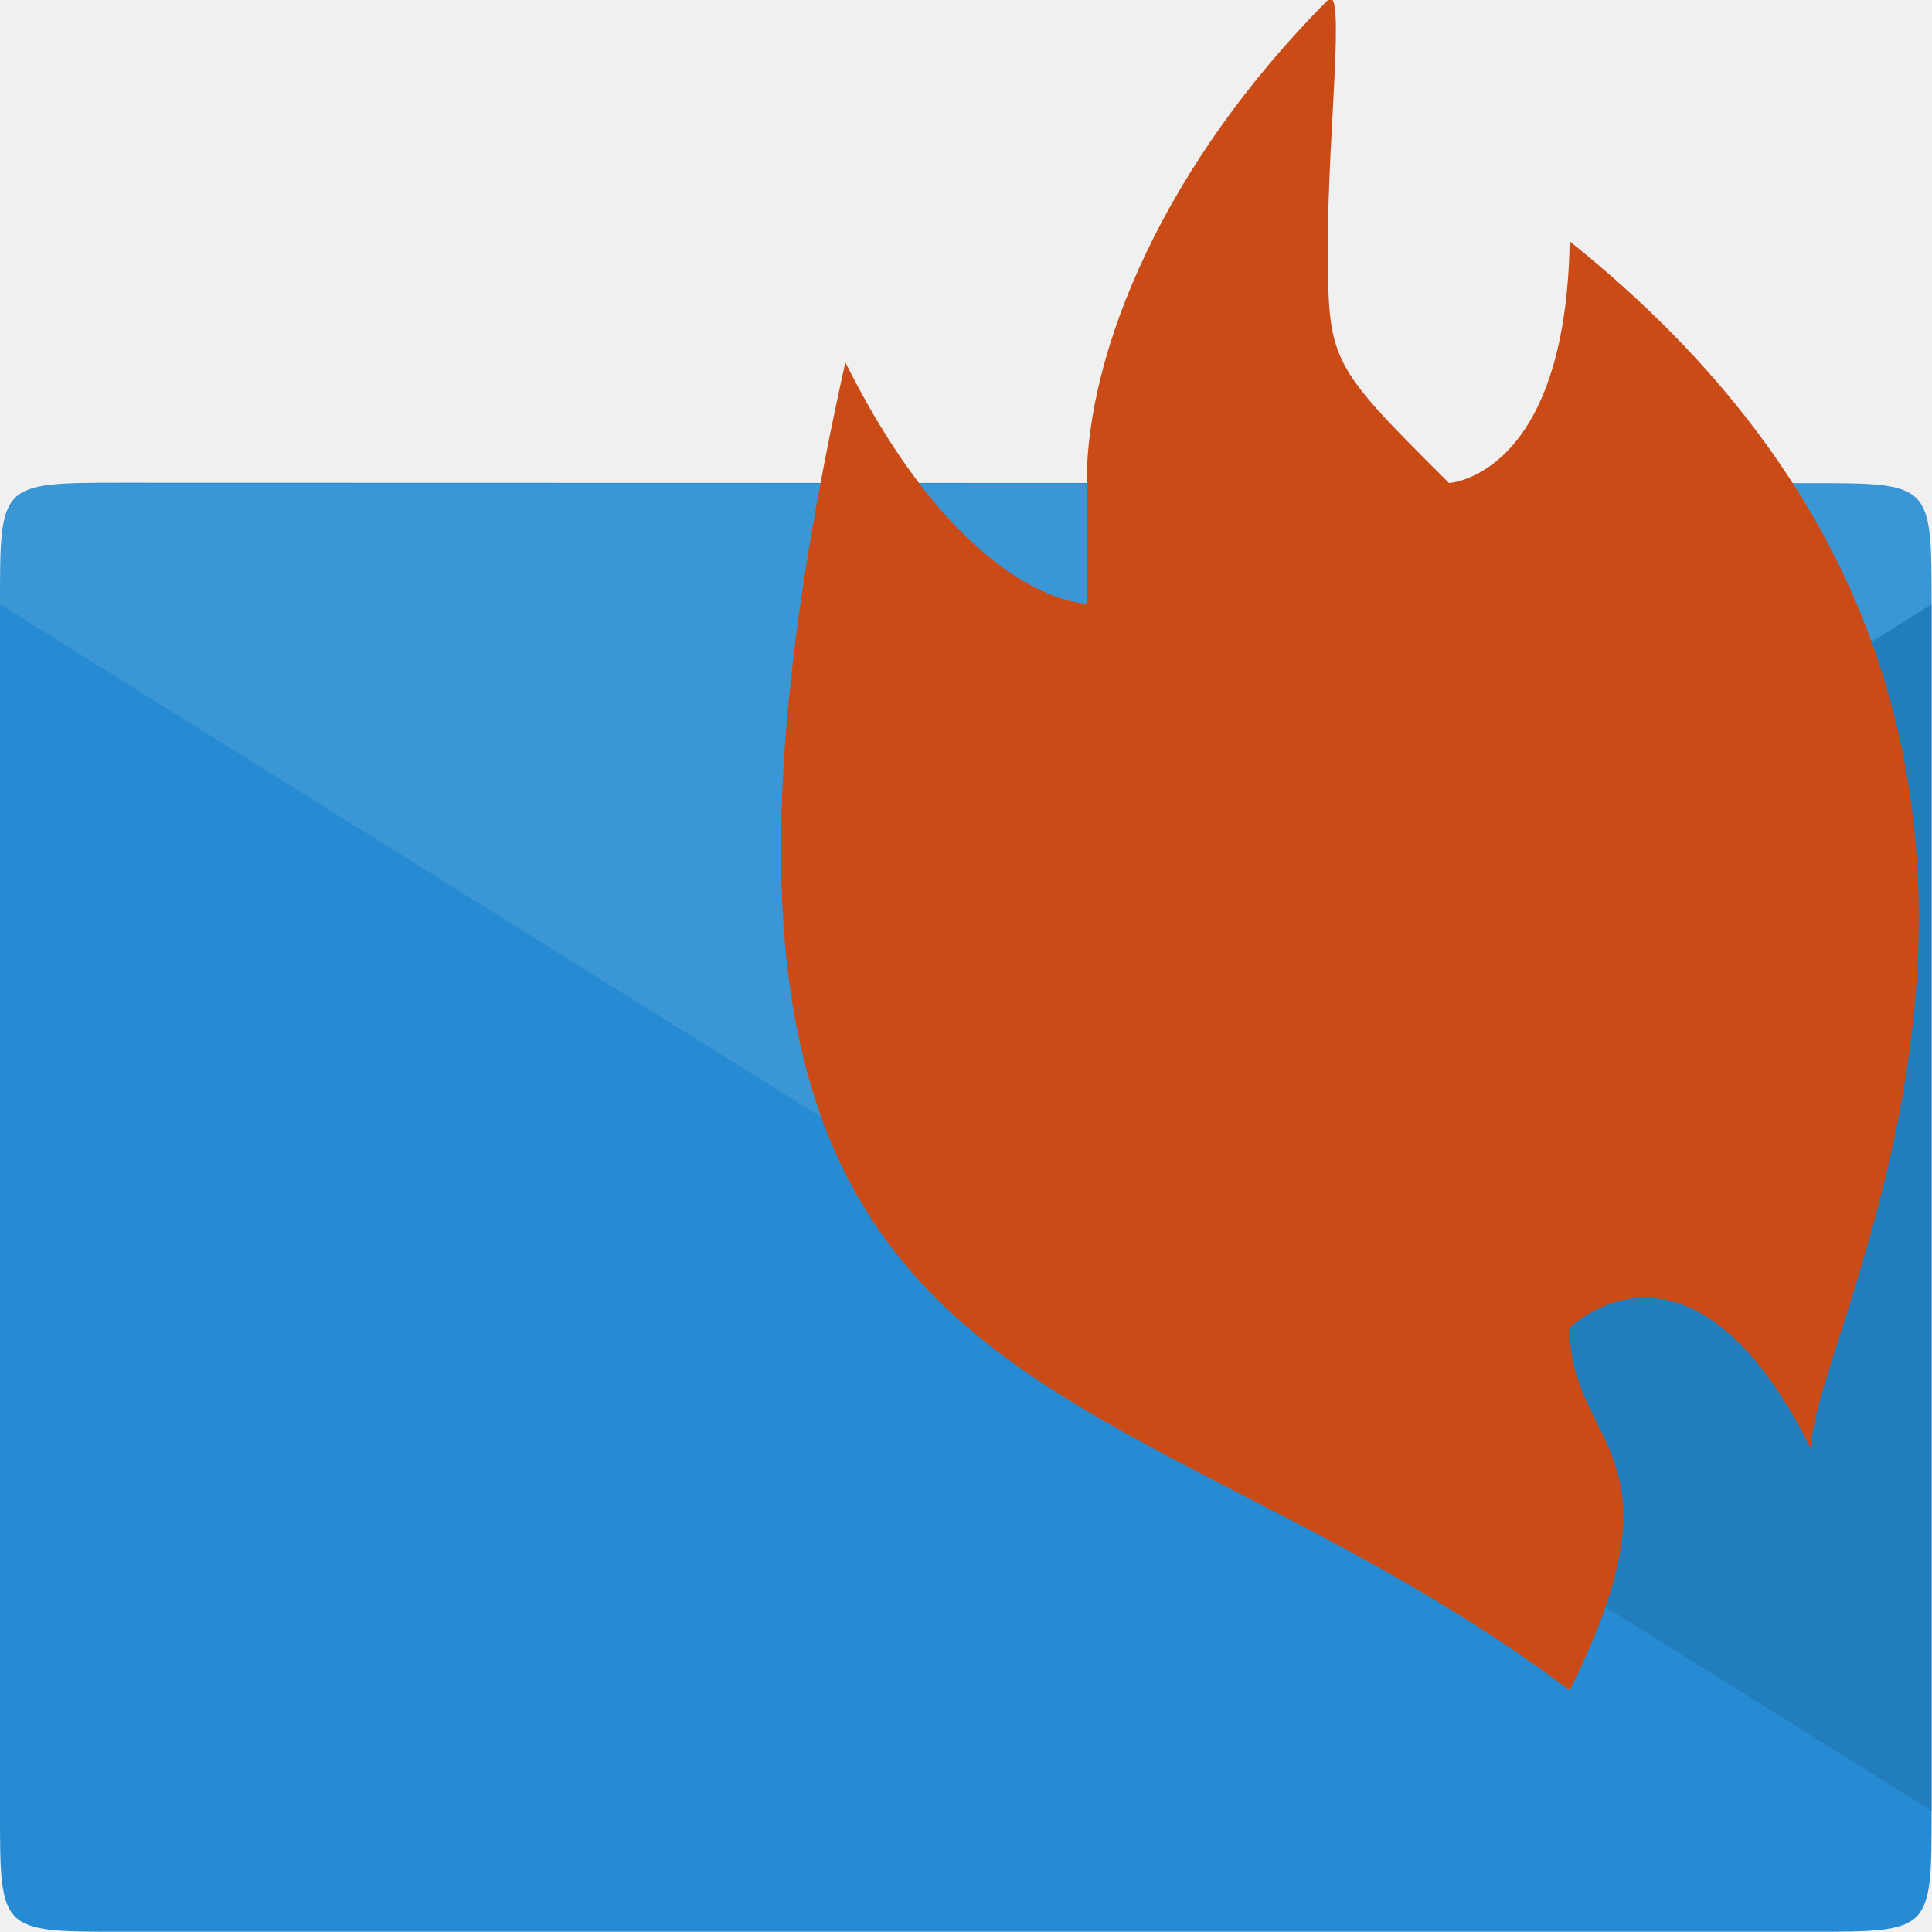
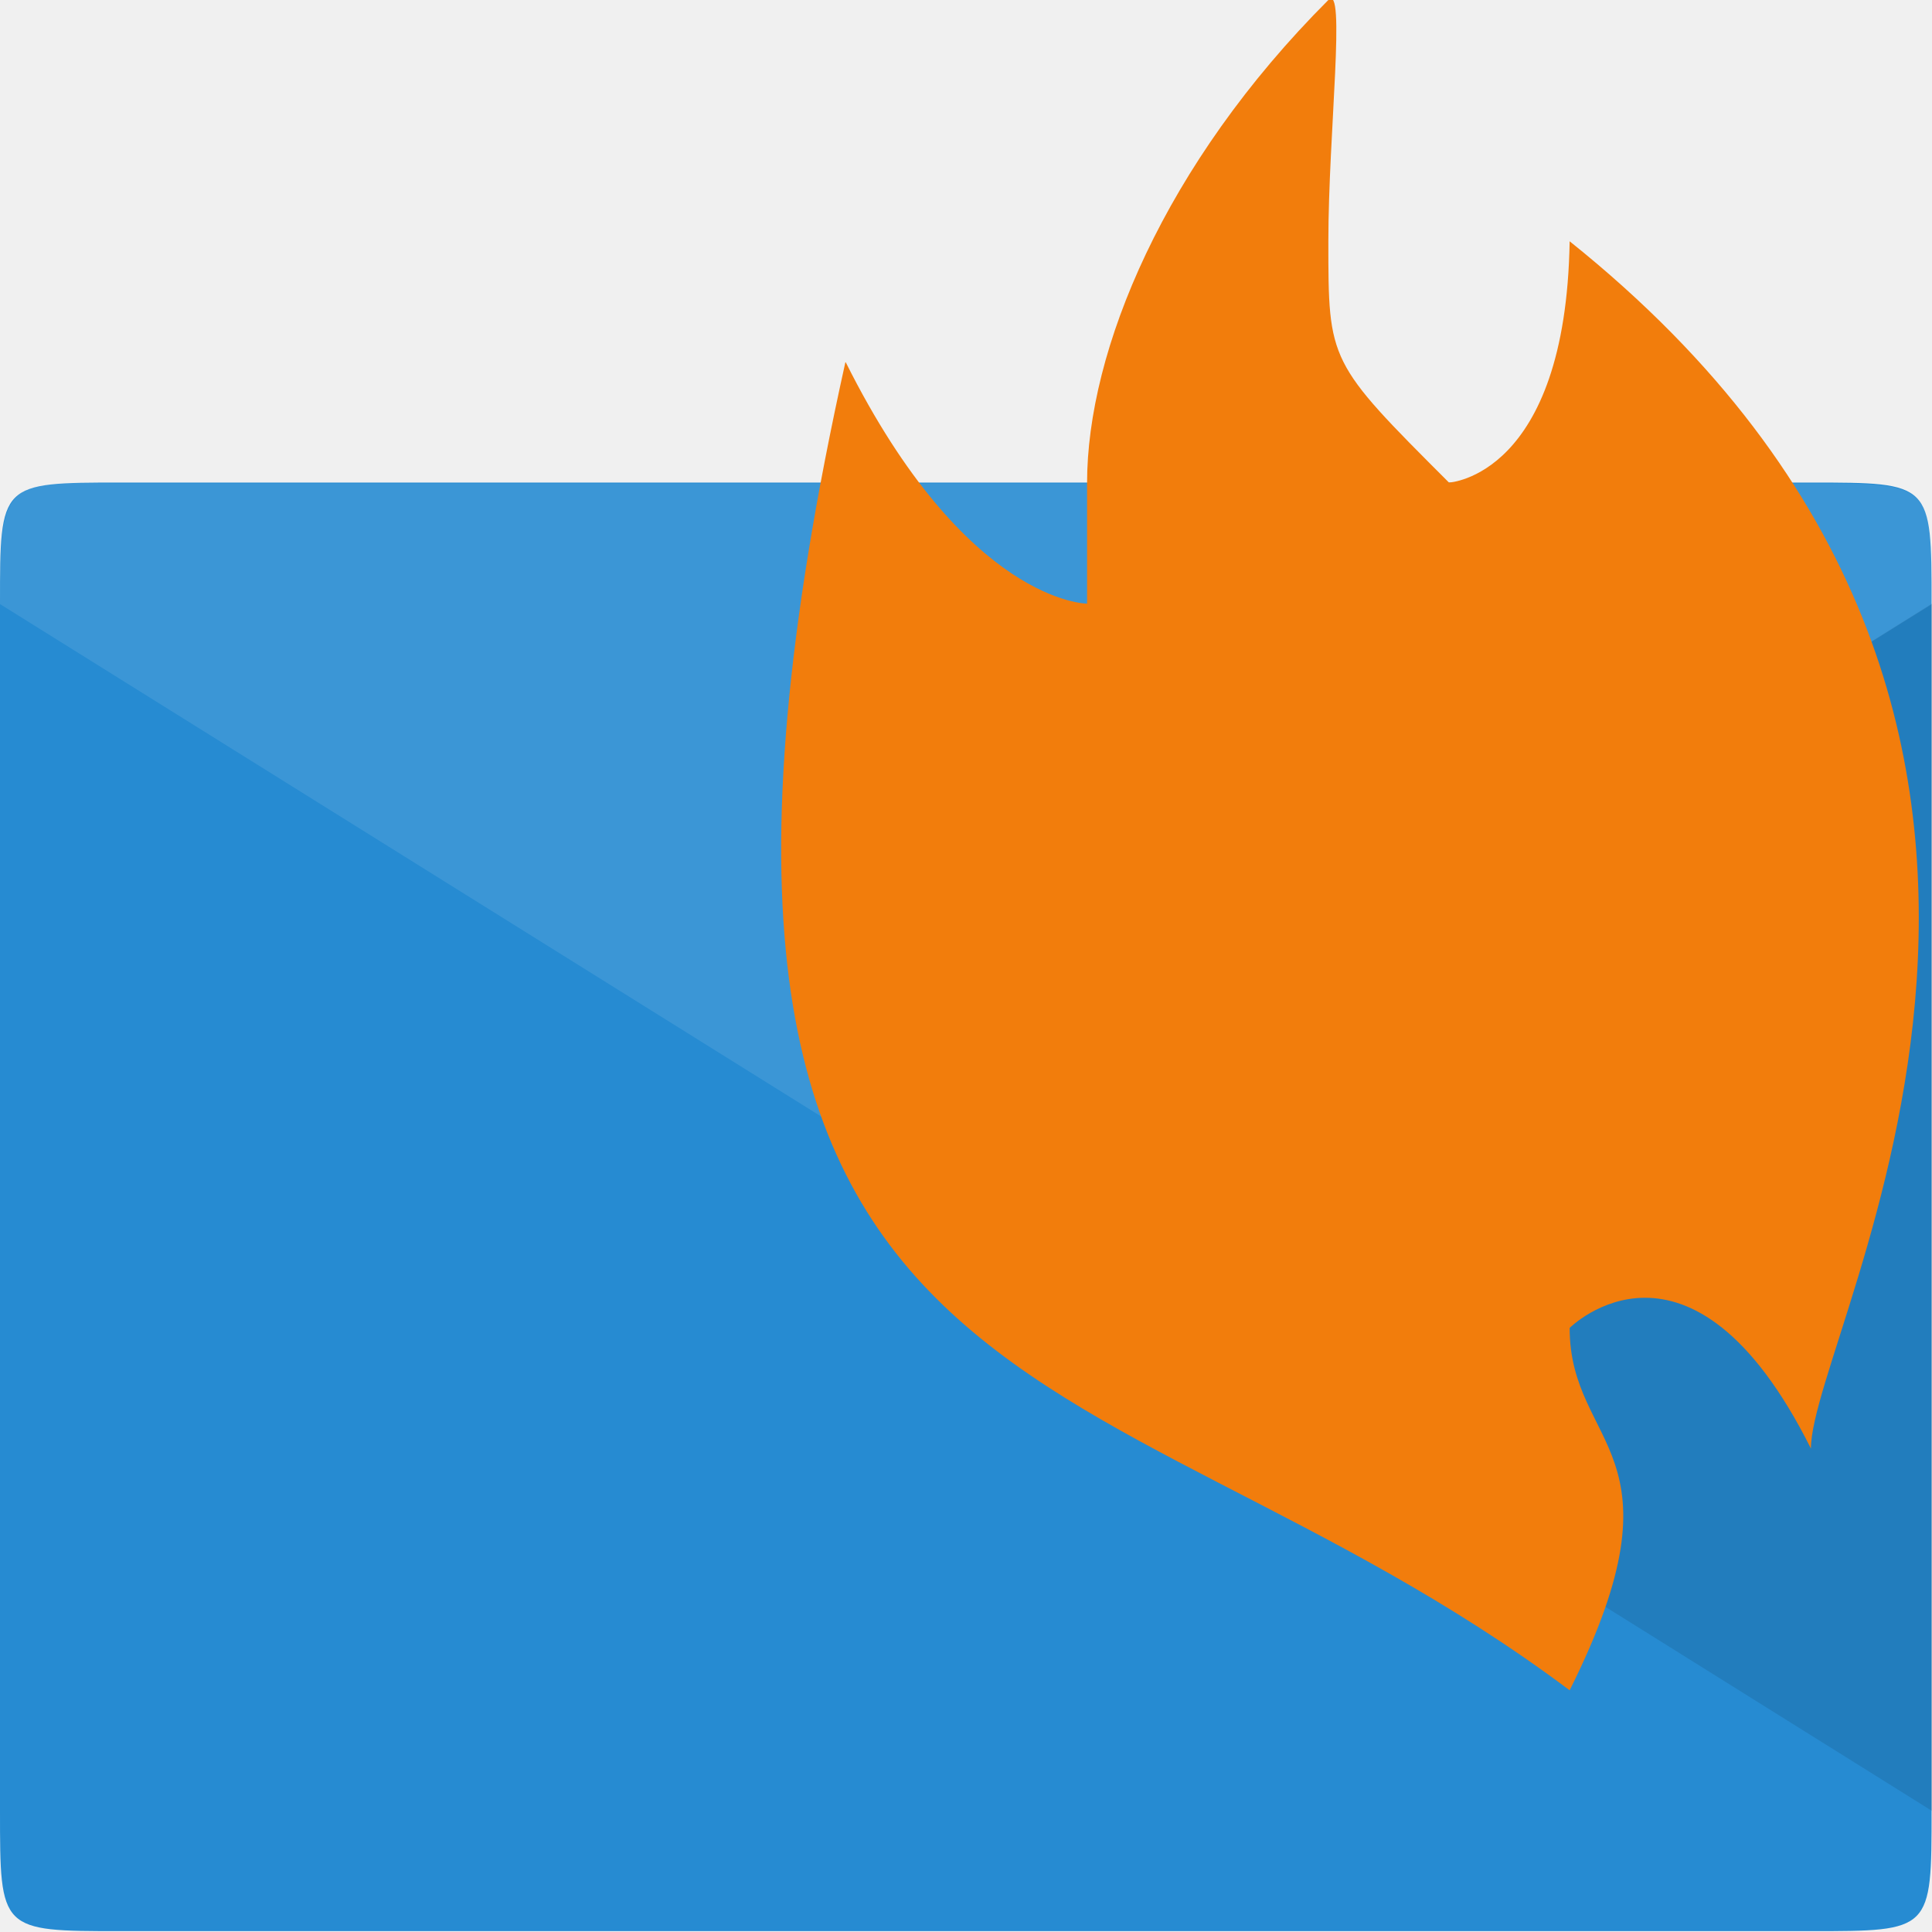
- <svg xmlns="http://www.w3.org/2000/svg" width="16" viewBox="0 0 4.516 4.516" height="16">
-   <g transform="translate(0 .56444)">
-     <path style="fill:#268bd2" d="M 0.282,0.564 C 0,0.564 0,0.564 0,0.847 L 0,3.669 c 0,0.282 -4.9194439e-8,0.282 0.282,0.282 l 3.951,0 c 0.282,0 0.282,0 0.282,-0.282 0,-0.908 0,-2.297 0,-2.822 0,-0.282 0,-0.282 -0.282,-0.282 z" />
+ <svg xmlns="http://www.w3.org/2000/svg" viewBox="0 0 4.516 4.516" width="16" height="16">
+   <g transform="matrix(1 0 0 1 0 0.564)">
+     <path style="fill:#268bd2" d="m 0.282 0.564 c -0.282 0 -0.282 0 -0.282 0.282 l 0 2.822 c 0 0.282 0 0.282 0.282 0.282 l 3.951 0 c 0.282 0 0.282 0 0.282 -0.282 0 -0.908 0 -2.297 0 -2.822 0 -0.282 0 -0.282 -0.282 -0.282 z" />
  </g>
-   <g style="fill-opacity:.1" transform="translate(0 .56444)">
-     <path style="fill:#fff" d="M 0.123,0.566 C 0.004,0.58 0,0.637 0,0.848 L 2.258,2.258 4.516,0.848 c 0,-0.282 0,-0.282 -0.282,-0.282 l -3.951,0 c -0.071,0 -0.119,-0.004 -0.159,0 z" />
-     <path d="m 4.516,0.847 -2.258,1.411 2.258,1.411 0,-2.822 z" />
+   <g style="fill-opacity:0.1" transform="matrix(1 0 0 1 0 0.564)">
+     <path style="fill:#fff" d="m 0.123 0.566 c -0.119 0.013 -0.123 0.07 -0.123 0.282 l 2.258 1.409 2.258 -1.409 c 0 -0.282 0 -0.282 -0.282 -0.282 l -3.951 0 c -0.071 0 -0.119 -0.004 -0.159 0 z" />
+     <path d="m 4.516 0.847 -2.258 1.411 2.258 1.411 0 -2.822 z" />
  </g>
-   <g style="fill:#dc322f;fill-opacity:0" transform="matrix(.19956 -.19956 .19956 .19956 -.94954 1.27547)">
-     <path d="M 0.625,14.033 2.039,15.447 5.575,11.911 4.161,10.497 z" />
-     <path d="m 1.332,9.083 5.657,0 0,5.657 z" />
+   <g style="fill:#dc322f;fill-opacity:0" transform="matrix(0.19956 -0.19956 0.19956 0.19956 -0.95 1.275)">
+     <path d="m 0.625 14.03 1.414 1.414 3.536 -3.536 -1.414 -1.414 z" />
+     <path d="m 1.332 9.08 5.657 0 0 5.657 z" />
  </g>
-   <path style="fill:#cb4b16" d="M 1.976,0.847 C 1.411,3.387 2.54,3.104 3.669,3.951 c 0.282,-0.564 0,-0.564 0,-0.847 0,0 0.282,-0.282 0.564,0.282 0,-0.282 0.847,-1.693 -0.564,-2.822 C 3.66,1.115 3.387,1.129 3.387,1.129 3.104,0.847 3.104,0.847 3.104,0.564 c 0,-0.252 0.042,-0.606 0,-0.564 C 2.721,0.384 2.54,0.82 2.54,1.129 l 0,0.282 c 0,0 -0.282,0 -0.564,-0.564 z" />
+   <path style="fill:#f27d0c" d="m 1.976 0.847 c -0.564 2.54 0.564 2.258 1.693 3.104 c 0.282 -0.564 0 -0.564 0 -0.847 0 0 0.282 -0.282 0.564 0.282 0 -0.282 0.847 -1.693 -0.564 -2.822 c -0.009 0.55 -0.282 0.564 -0.282 0.564 -0.282 -0.282 -0.282 -0.282 -0.282 -0.564 c 0 -0.252 0.042 -0.606 0 -0.564 c -0.384 0.384 -0.564 0.82 -0.564 1.129 l 0 0.282 c 0 0 -0.282 0 -0.564 -0.564 z" />
</svg>
